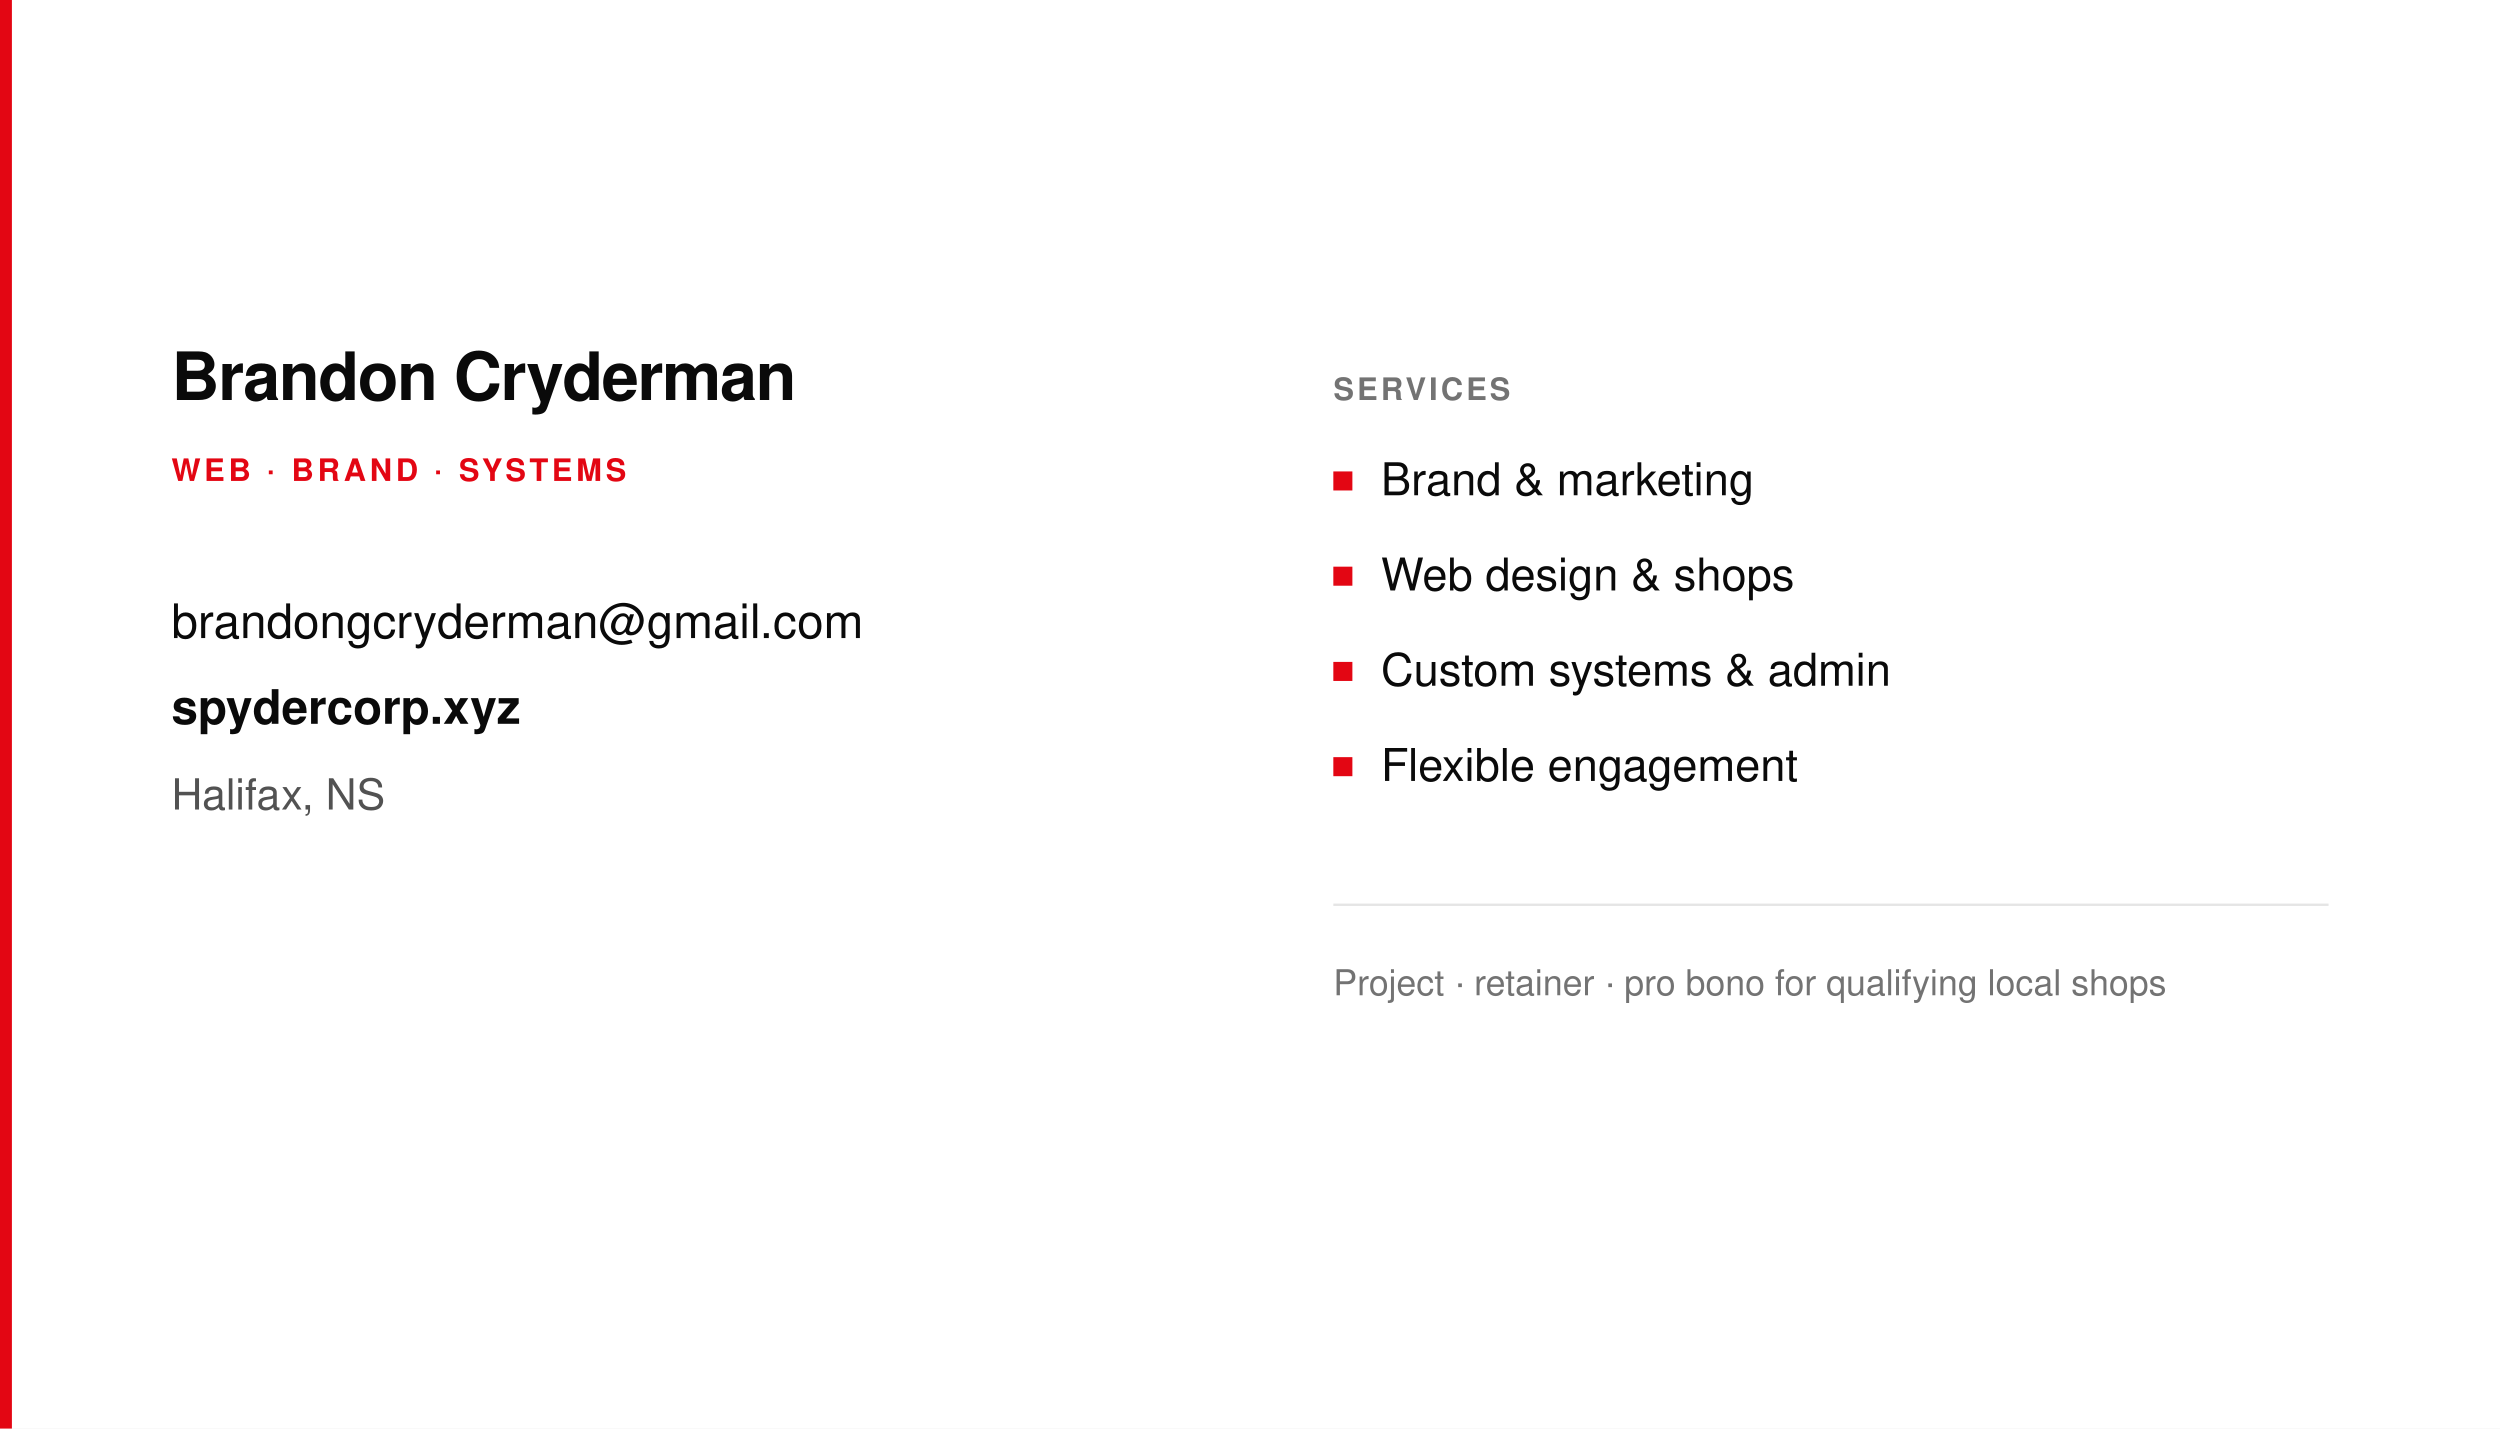
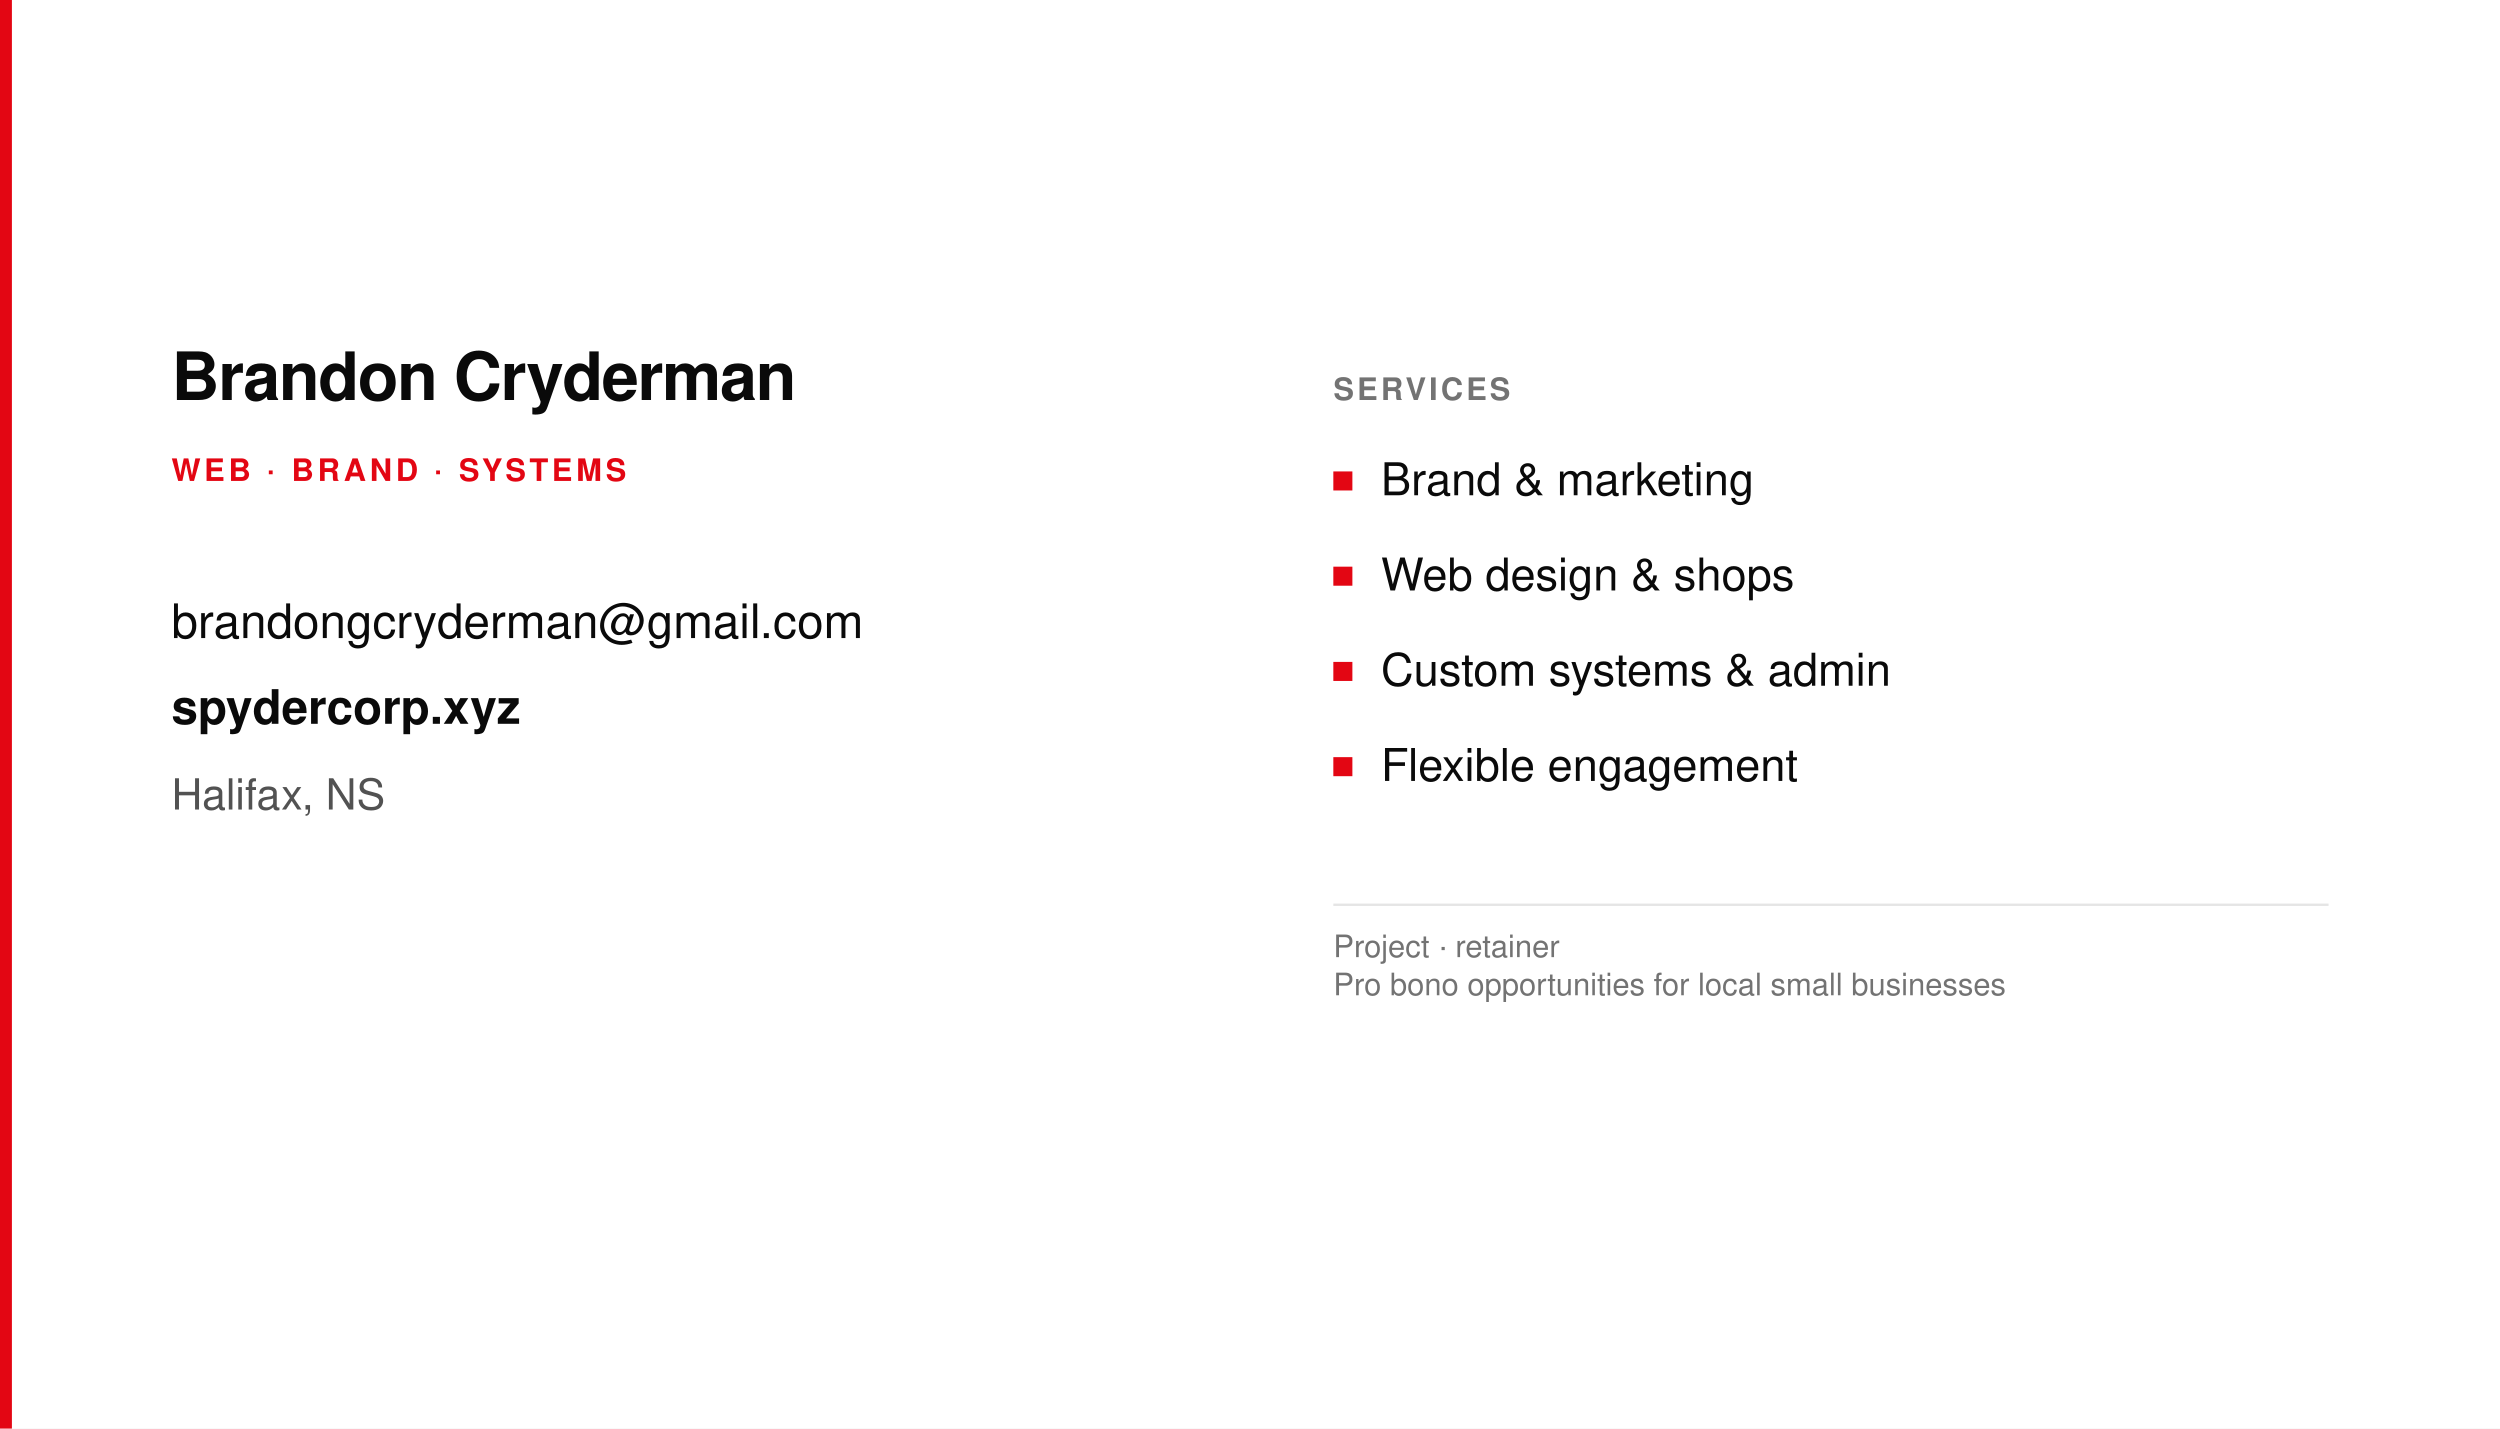
<svg xmlns="http://www.w3.org/2000/svg" width="1050" height="600" viewBox="0 0 1050 600">
  <rect width="1050" height="600" fill="#ffffff" />
  <rect x="0" y="0" width="5" height="600" fill="#e30613" />
  <g font-family="system-ui, -apple-system, Segoe UI, Helvetica, Arial, sans-serif">
    <text x="72" y="168" font-size="28" font-weight="700" fill="#0a0a0a" letter-spacing="-0.02em">Brandon Cryderman</text>
    <text x="72" y="202" font-size="13" font-weight="600" fill="#e30613" letter-spacing="0.12em">WEB · BRAND · SYSTEMS</text>
    <text x="72" y="268" font-size="20" fill="#0a0a0a">brandongcryderman@gmail.com</text>
    <text x="72" y="304" font-size="20" font-weight="600" fill="#0a0a0a">spydercorp.xyz</text>
    <text x="72" y="340" font-size="18" fill="#525252">Halifax, NS</text>
    <text x="560" y="168" font-size="13" font-weight="600" fill="#737373" letter-spacing="0.1em">SERVICES</text>
    <g font-size="19" fill="#0a0a0a">
      <rect x="560" y="198" width="8" height="8" fill="#e30613" />
      <text x="580" y="208">Brand &amp; marketing</text>
      <rect x="560" y="238" width="8" height="8" fill="#e30613" />
      <text x="580" y="248">Web design &amp; shops</text>
      <rect x="560" y="278" width="8" height="8" fill="#e30613" />
      <text x="580" y="288">Custom systems &amp; admin</text>
      <rect x="560" y="318" width="8" height="8" fill="#e30613" />
      <text x="580" y="328">Flexible engagement</text>
    </g>
    <line x1="560" y1="380" x2="978" y2="380" stroke="#e5e5e5" stroke-width="1" />
-     <text x="560" y="418" font-size="15" fill="#737373">Project · retainer · pro bono for qualifying local shops</text>
+     <text x="560" y="402" font-size="13" fill="#737373">Project · retainer</text>
+     <text x="560" y="418" font-size="13" fill="#737373">Pro bono opportunities for local small businesses</text>
  </g>
  <g transform="translate(900 468) scale(0.72)">
    
  </g>
</svg>
